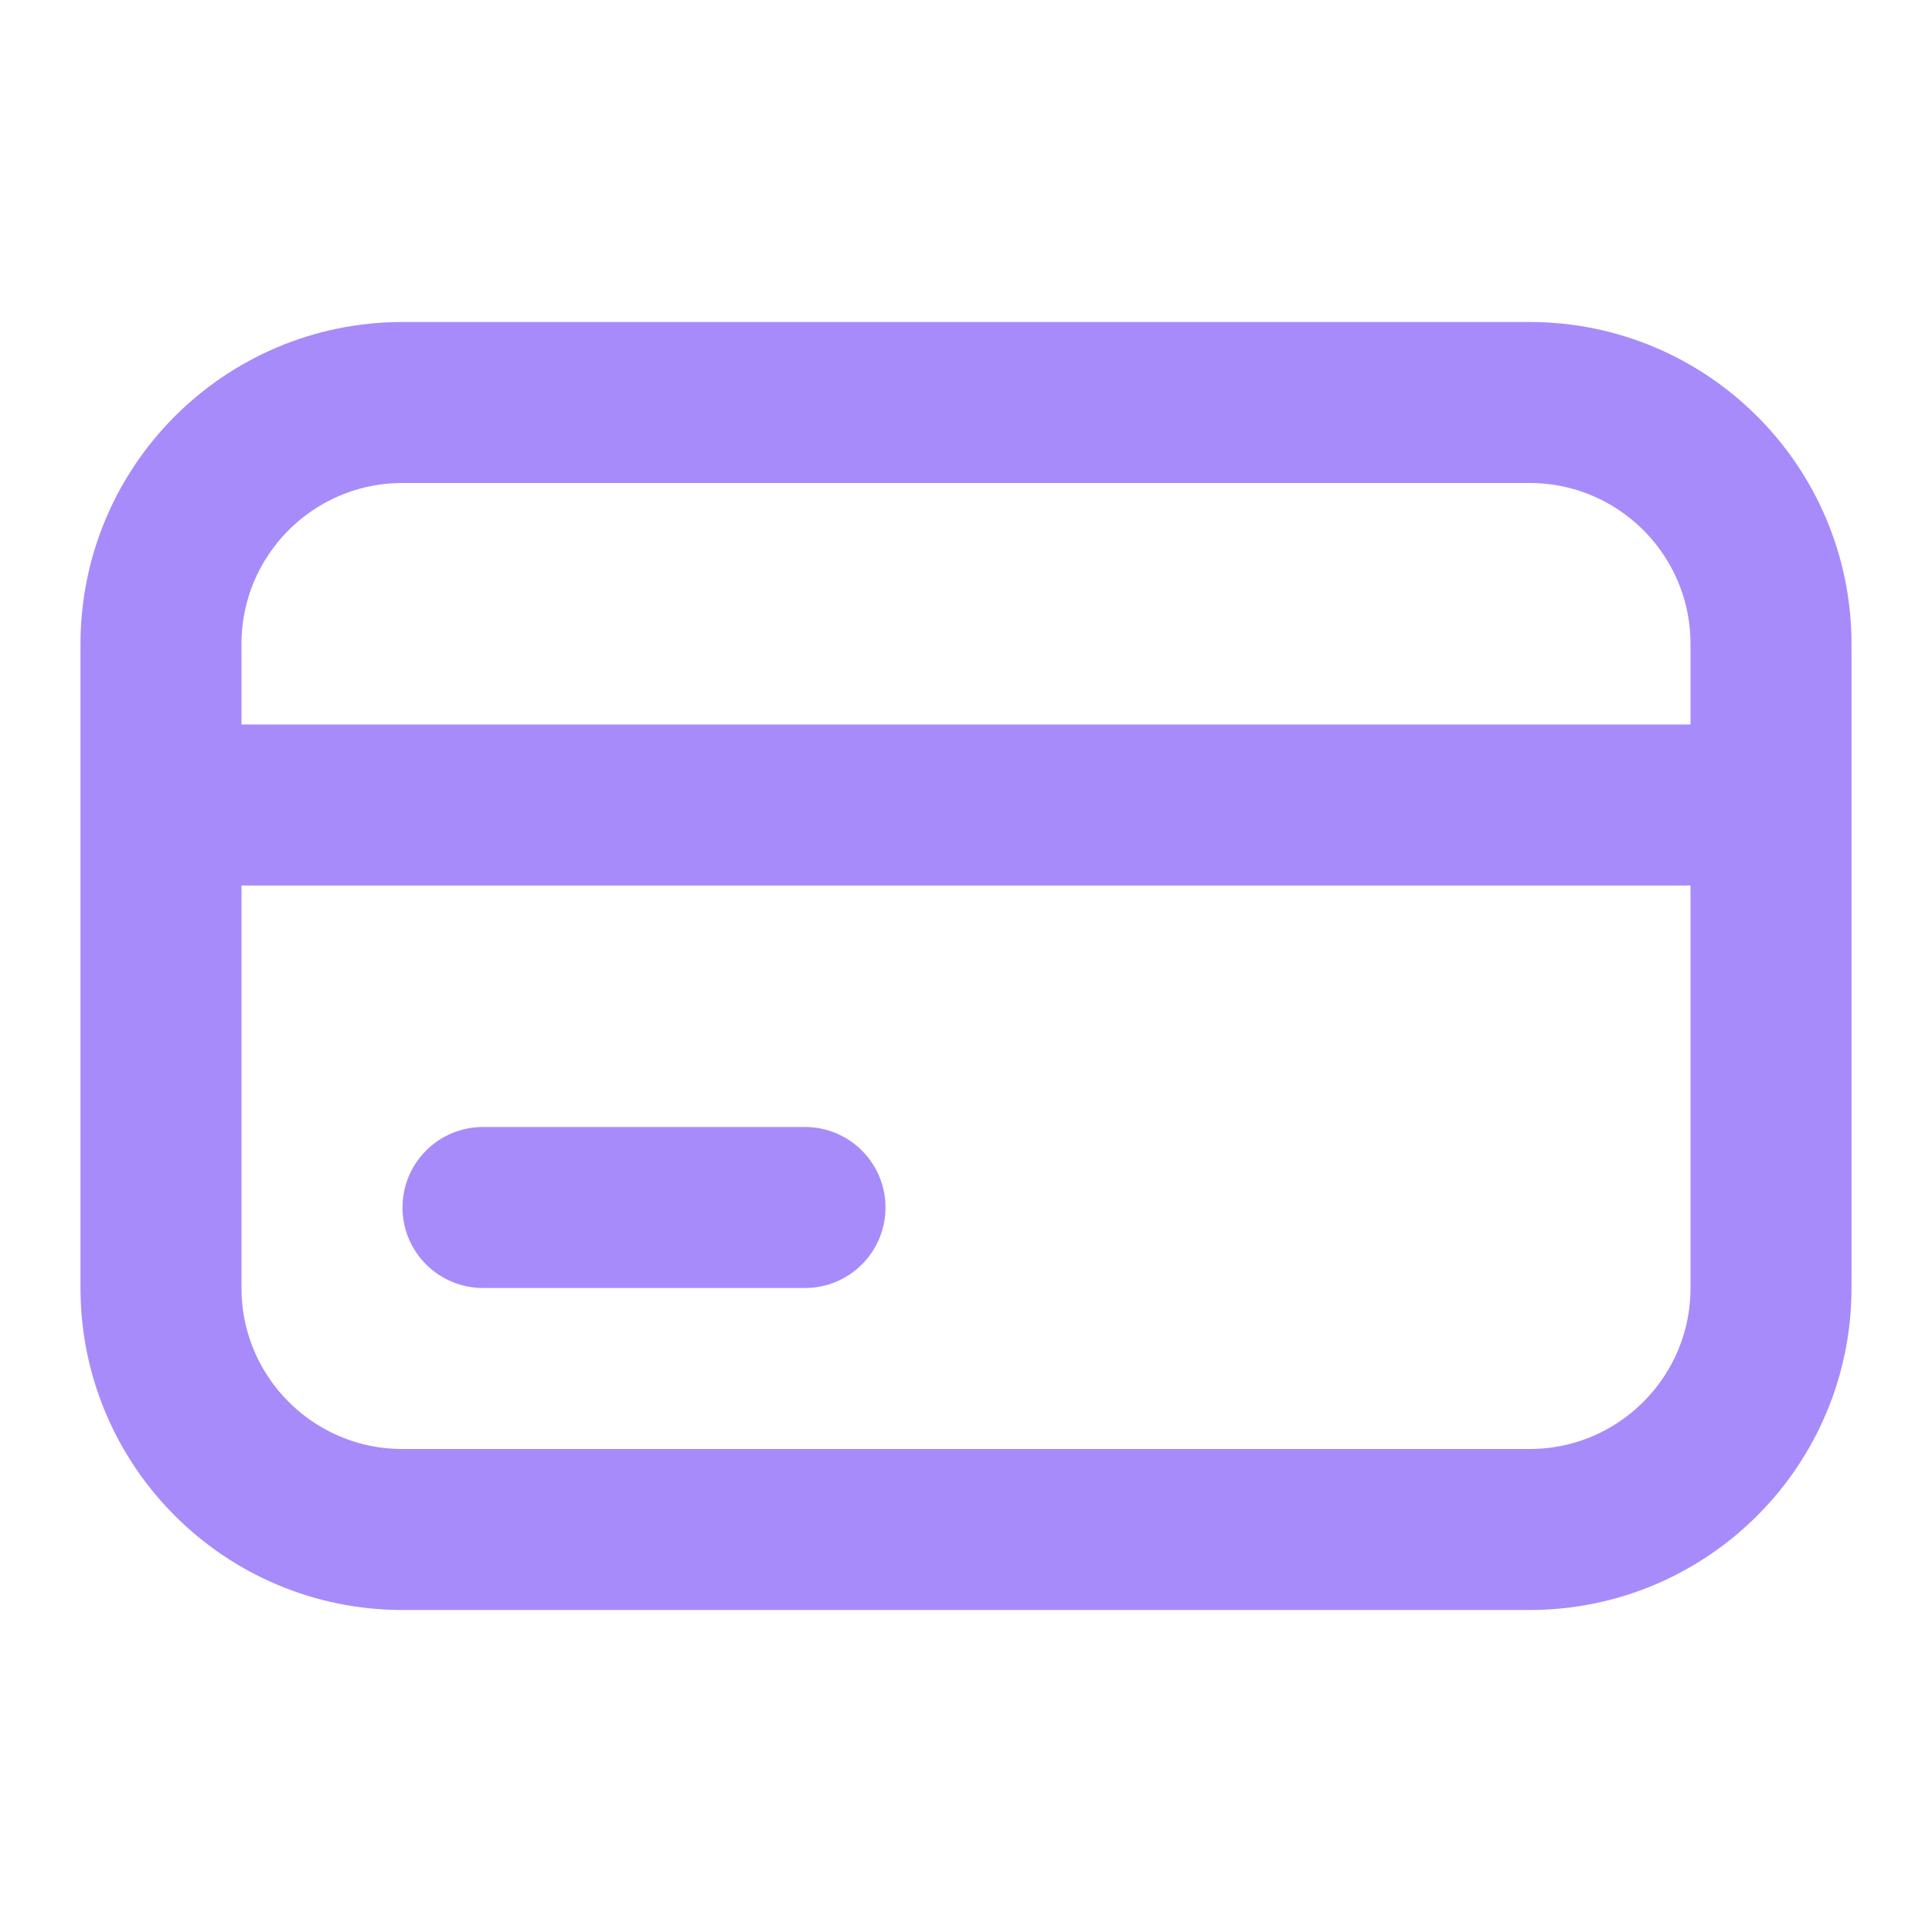
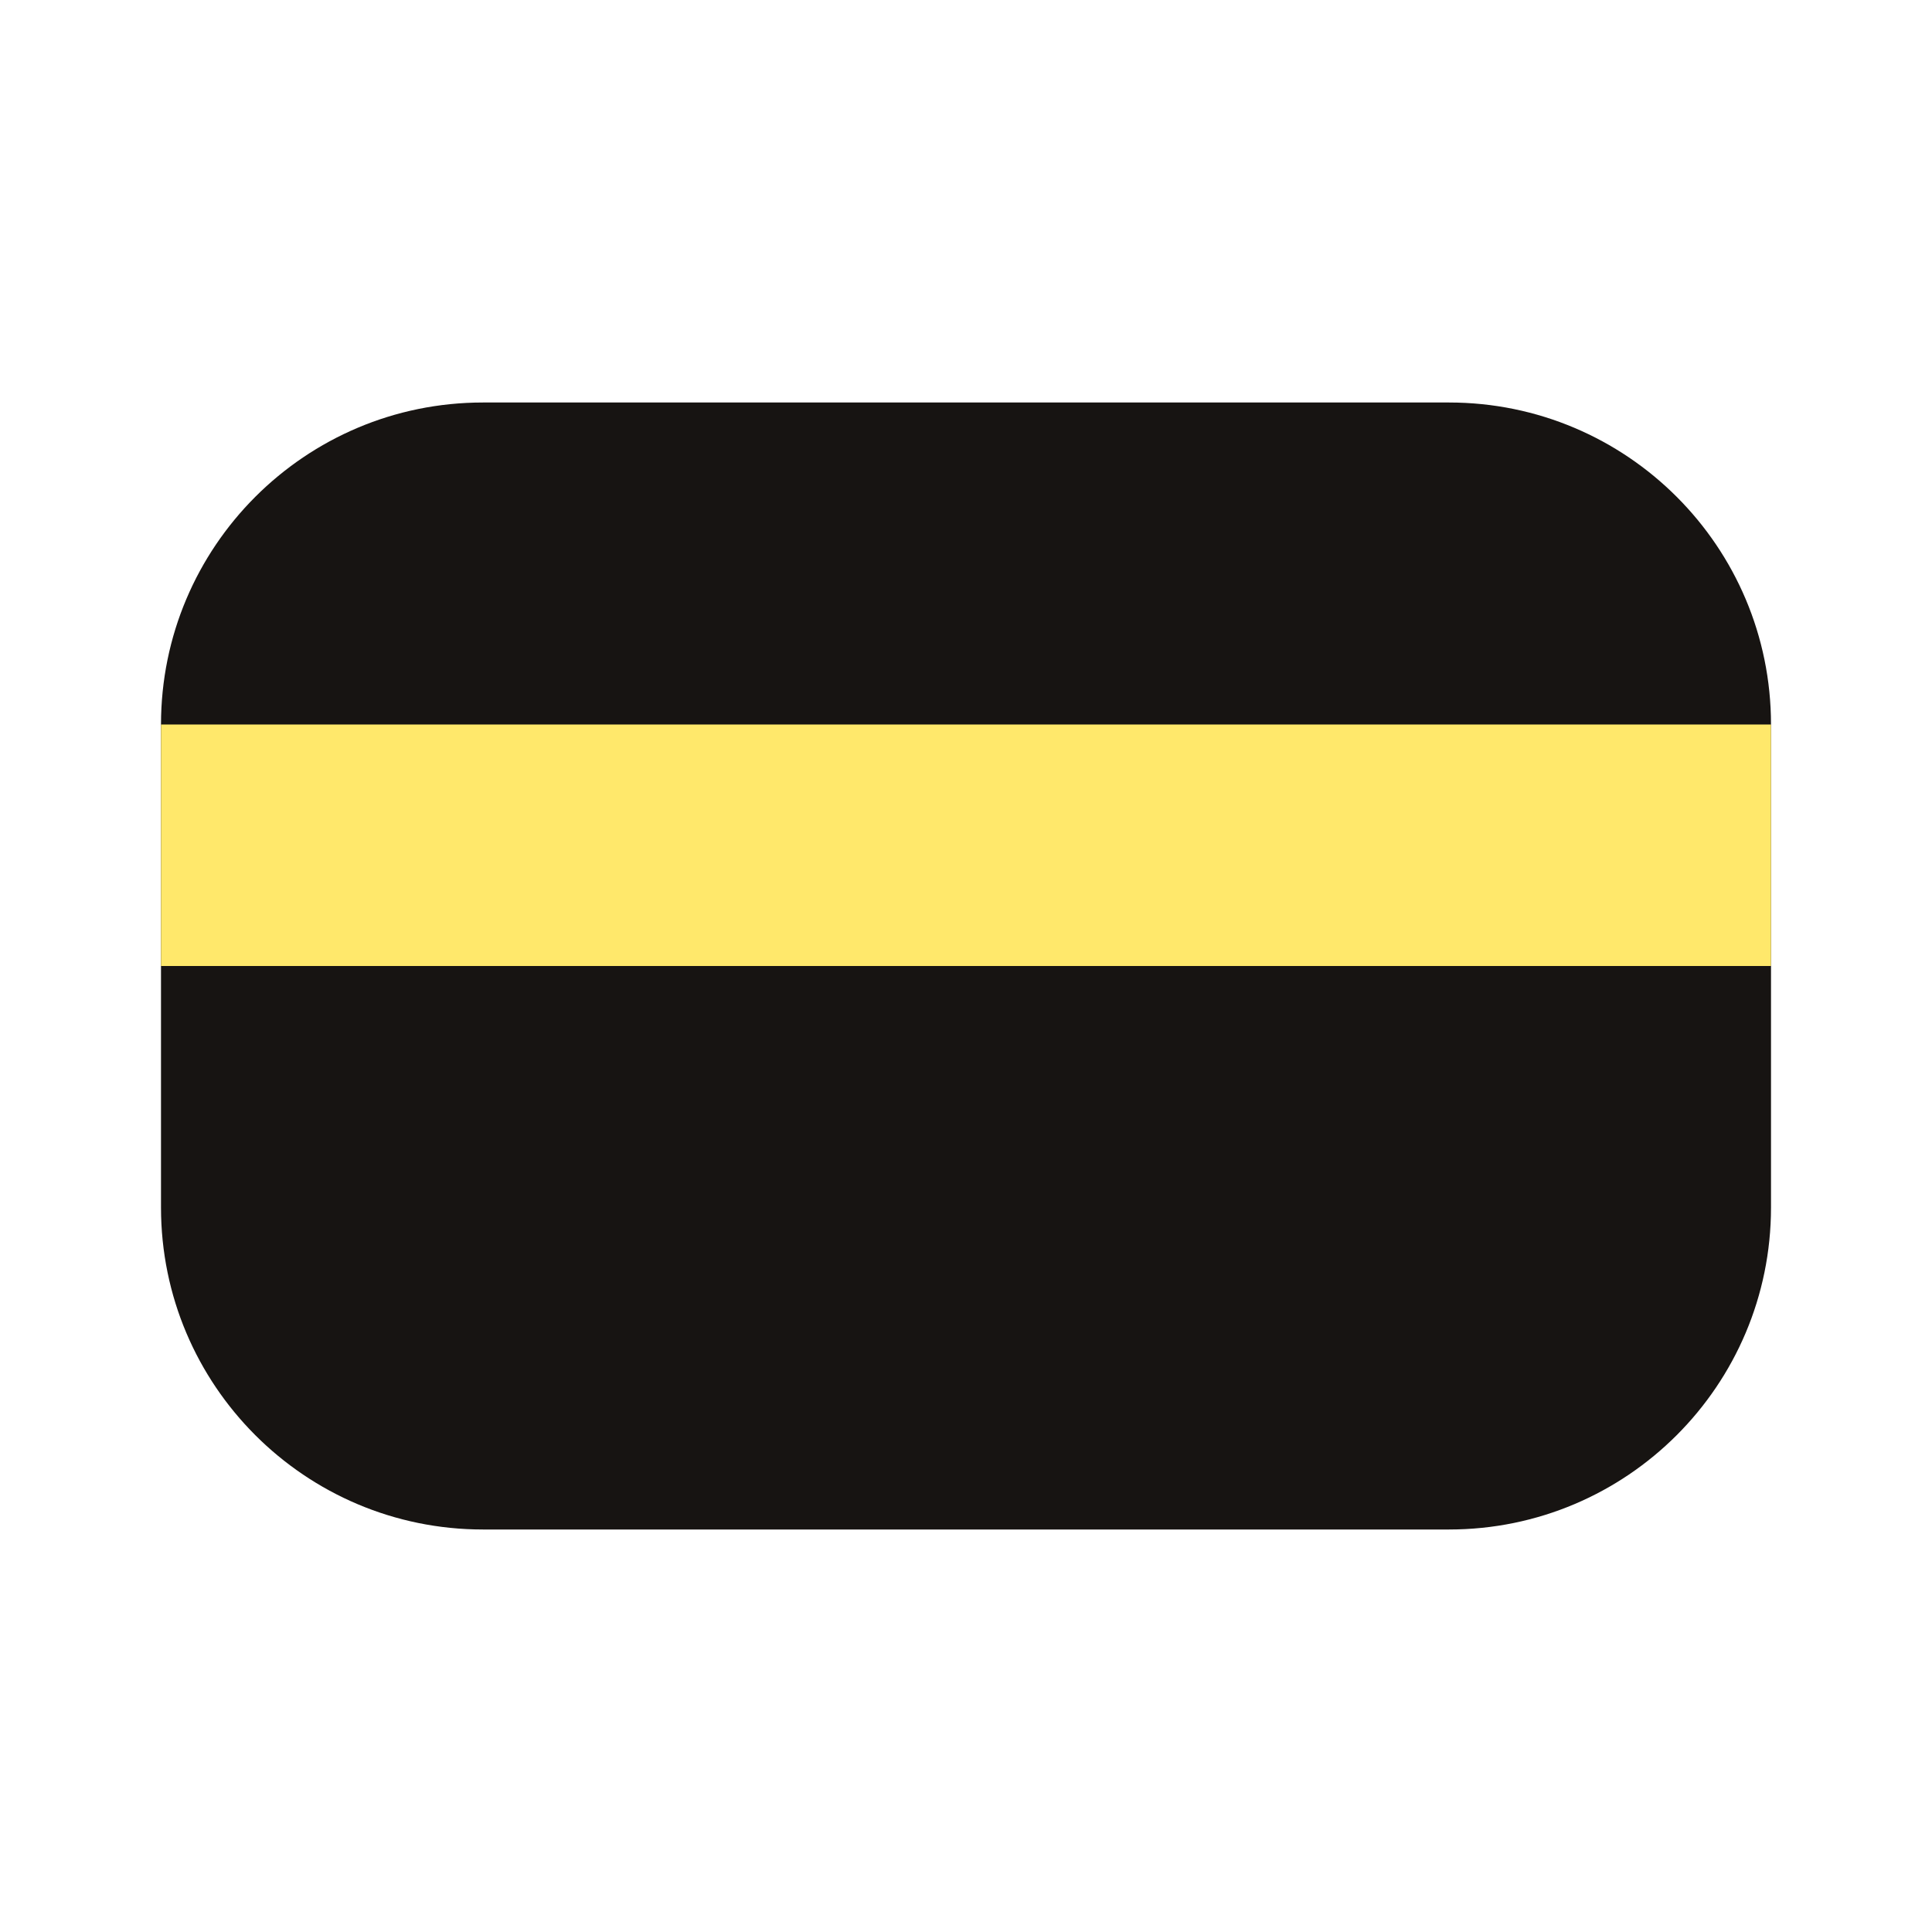
<svg xmlns="http://www.w3.org/2000/svg" viewBox="0 0 24 24" fill="none">
-   <rect x="2" y="5" width="20" height="14" rx="3" stroke="#a78bfa" stroke-width="2" />
-   <path d="M2 10h20" stroke="#a78bfa" stroke-width="2" />
-   <rect x="5" y="14" width="6" height="2" rx="1" fill="#a78bfa" />
+   <rect x="2" y="5" width="20" height="14" rx="4" fill="#171412" />
+   <rect x="2" y="9" width="20" height="3" fill="#ffe86b" />
</svg>
